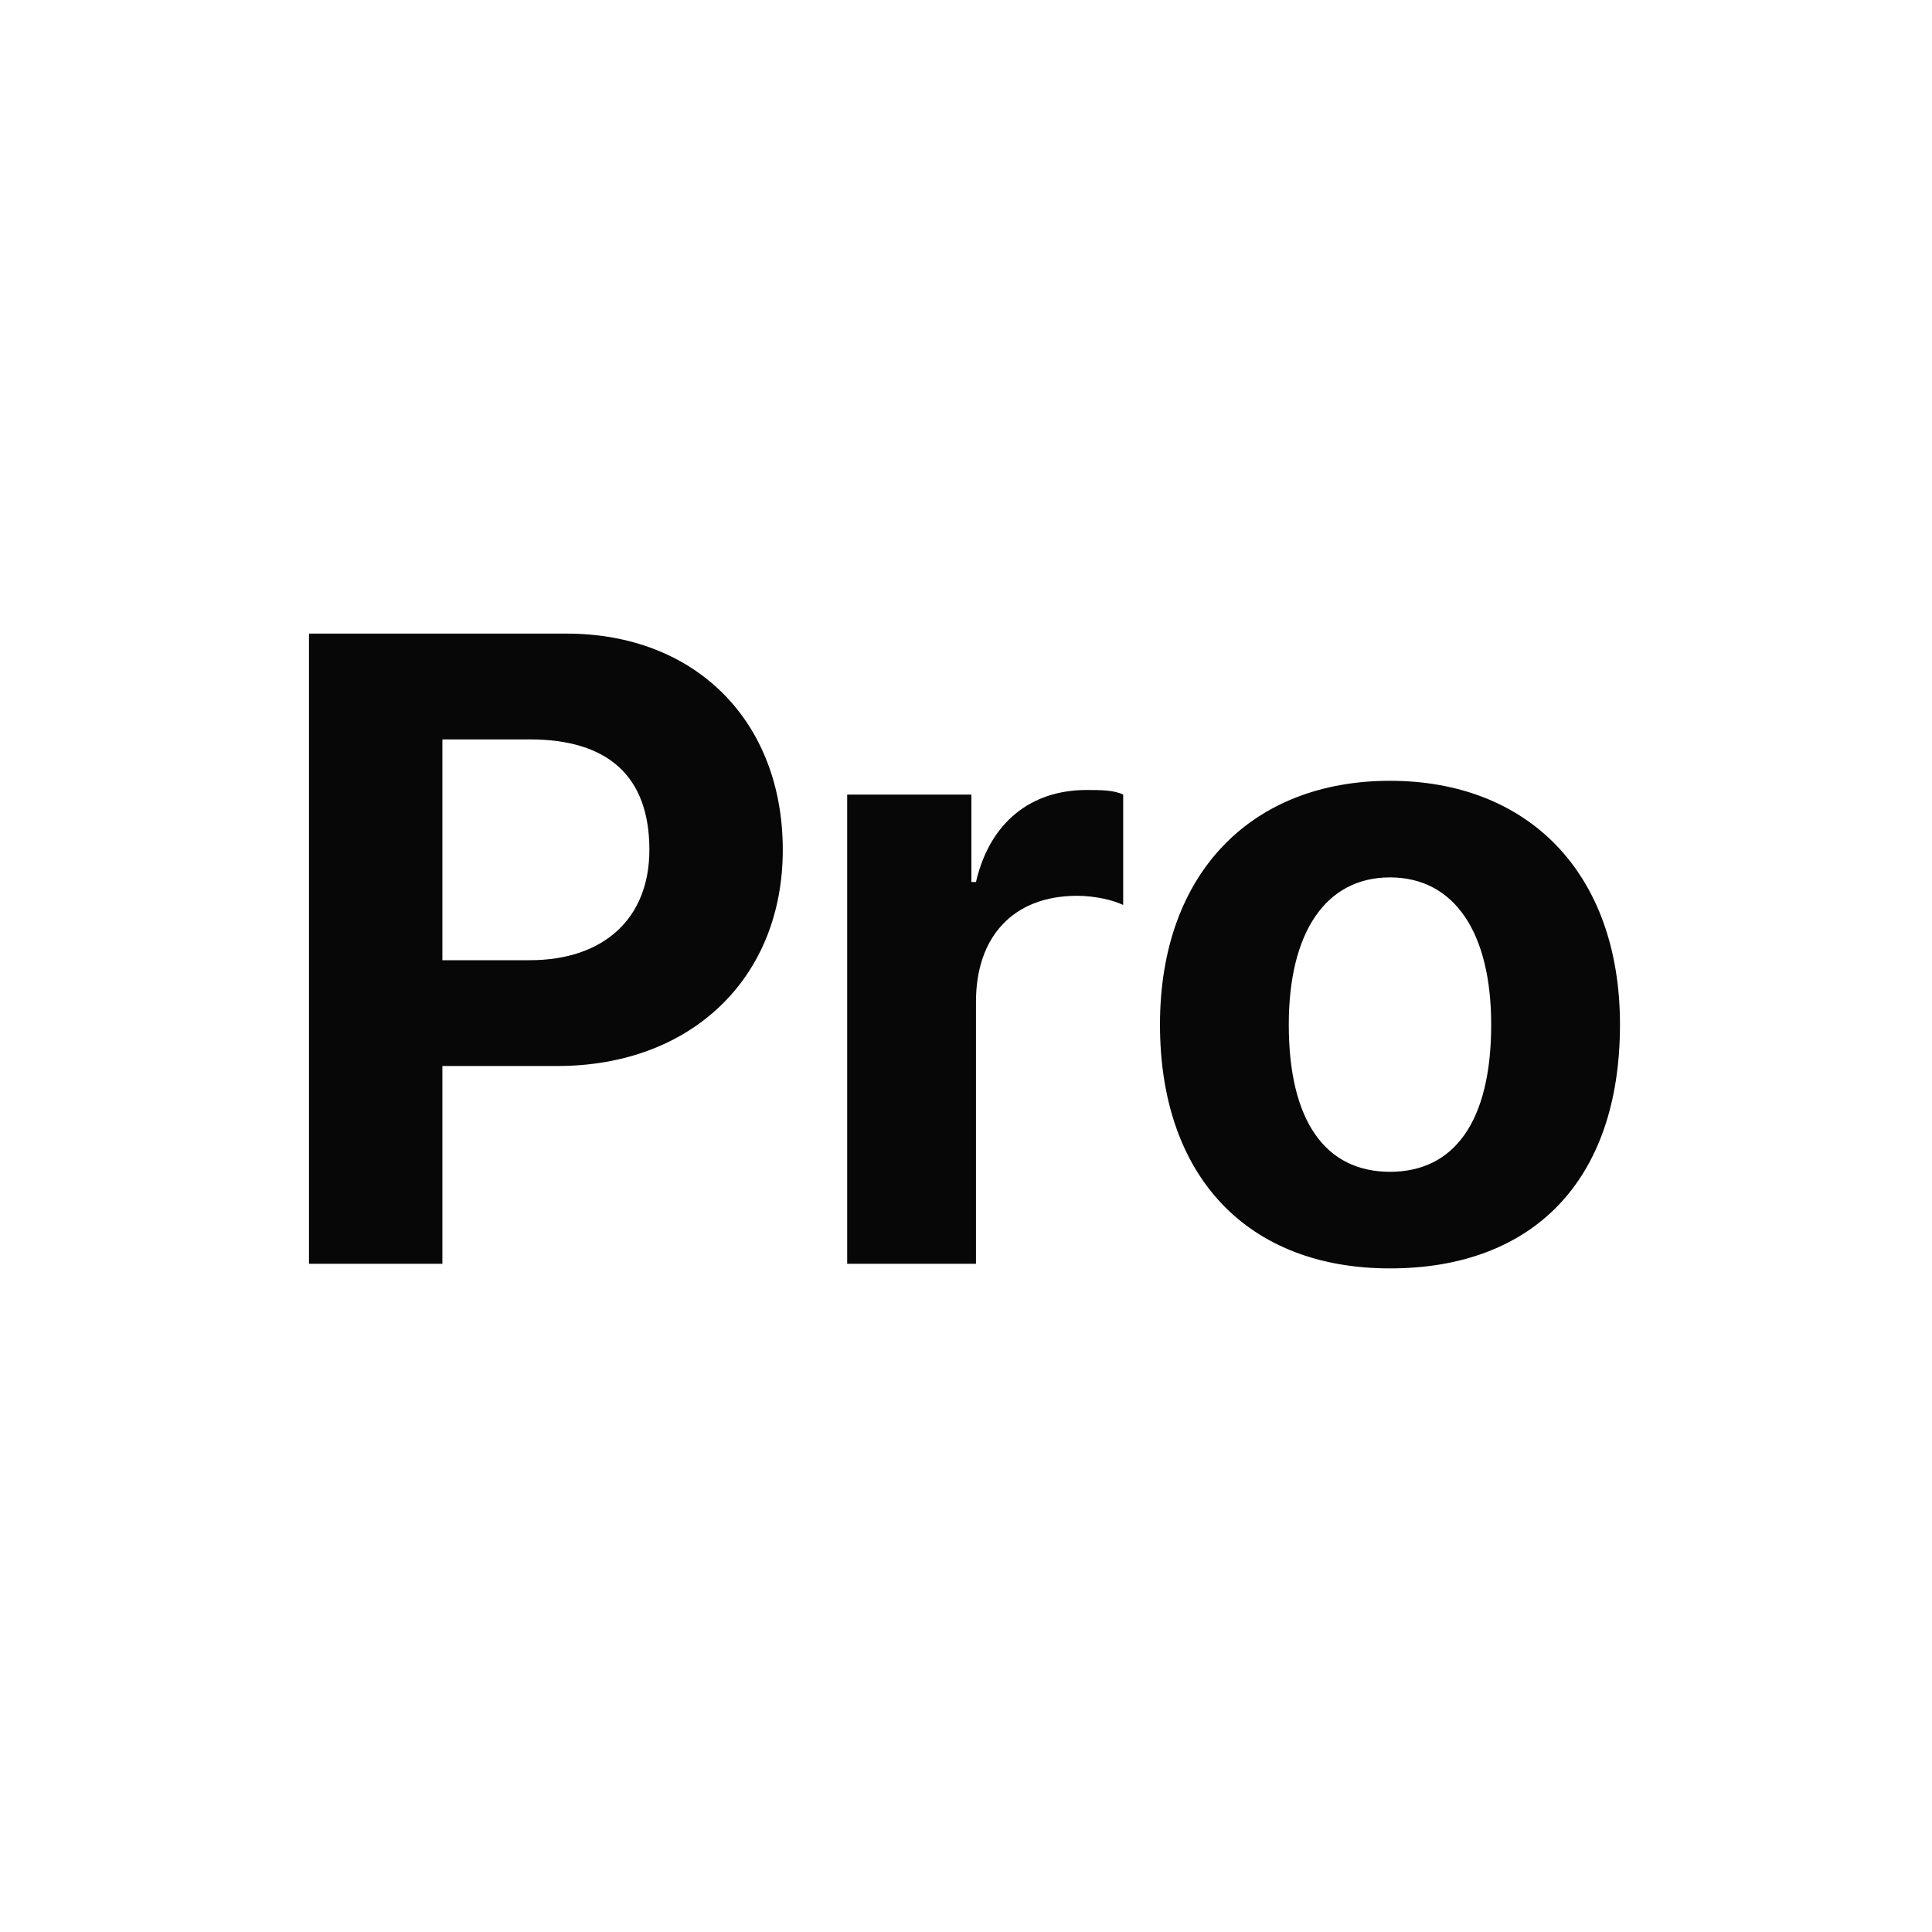
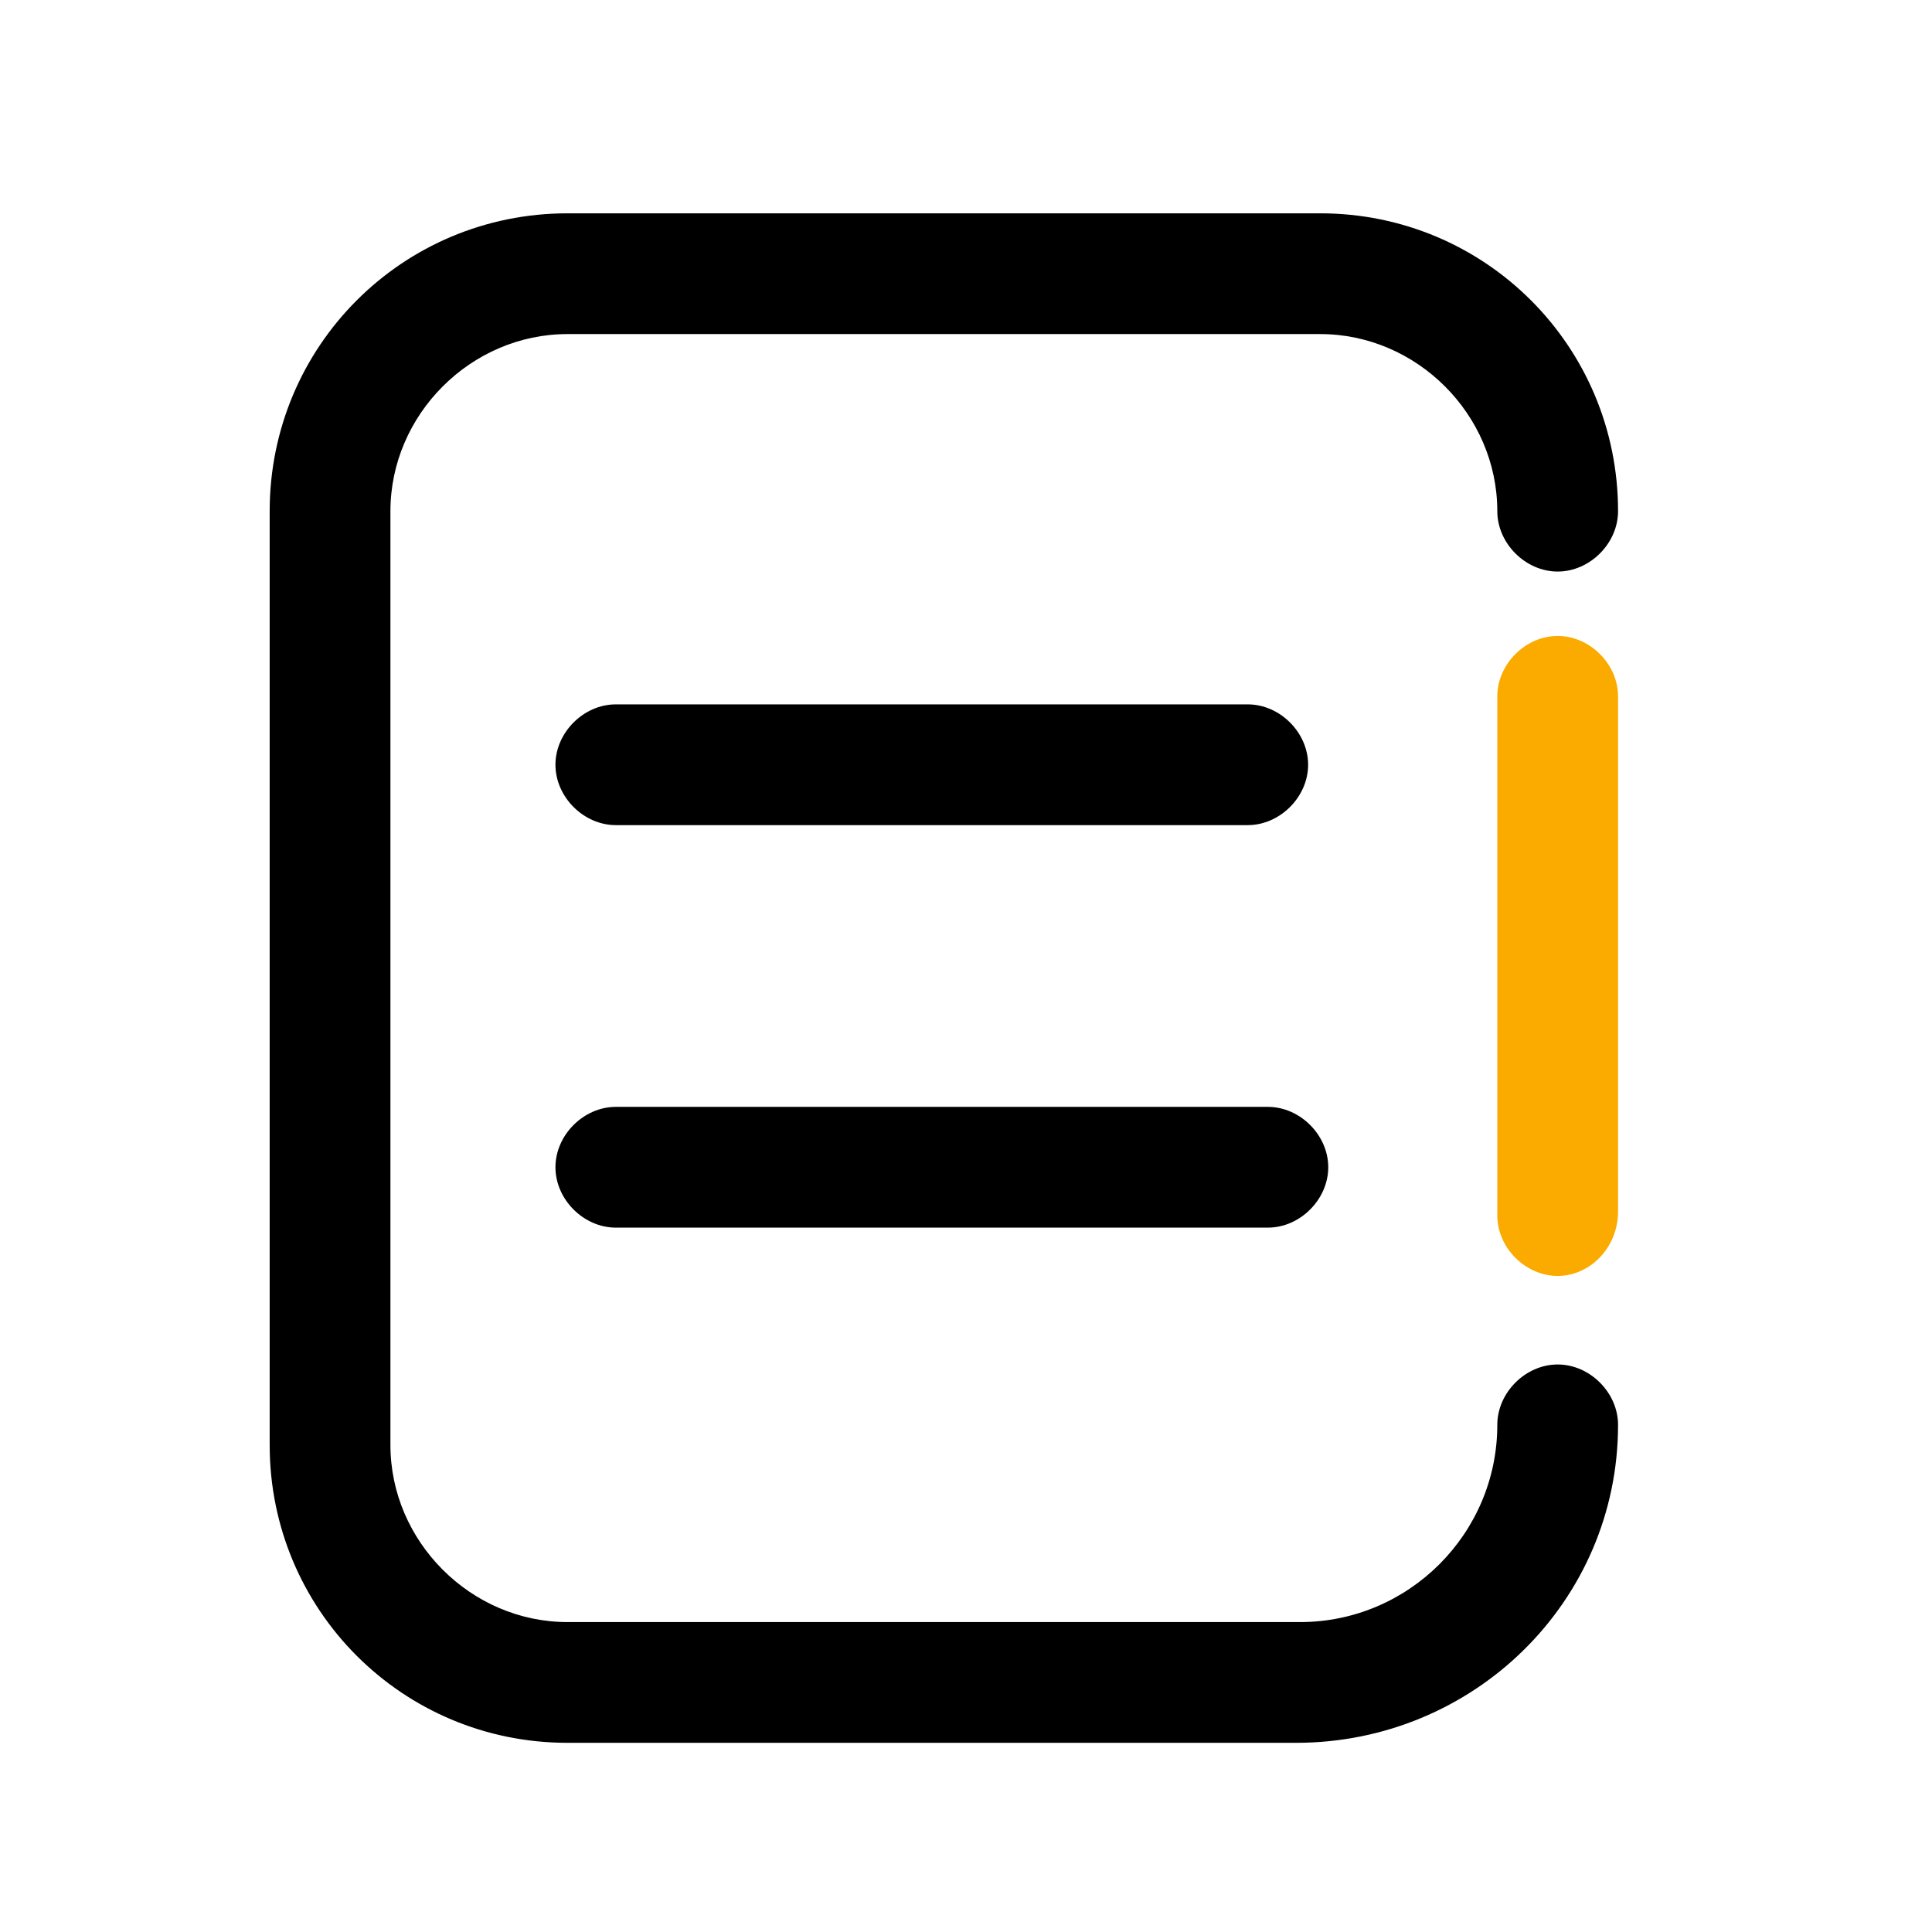
- <svg xmlns="http://www.w3.org/2000/svg" width="42" height="42">
-   <g>
-     <path fill="#070707" d="m6.717,13.774l5.6,0c2.8,0 4.7,1.9 4.7,4.7c0,2.8 -2,4.7 -4.9,4.7l-2.5,0l0,4.3l-2.9,0l0,-13.7zm2.9,2.2l0,4.9l1.9,0c1.6,0 2.6,-0.9 2.6,-2.4c0,-1.6 -0.9,-2.4 -2.6,-2.4l-1.9,0l0,-0.1zm8.9,11.5l2.7,0l0,-5.7c0,-1.4 0.8,-2.3 2.2,-2.3c0.4,0 0.8,0.1 1,0.2l0,-2.4c-0.2,-0.1 -0.5,-0.1 -0.8,-0.1c-1.2,0 -2.1,0.7 -2.4,2l-0.1,0l0,-1.9l-2.7,0l0,10.2l0.1,0zm11.7,0.1c-3.1,0 -5,-2 -5,-5.3c0,-3.3 2,-5.3 5,-5.3s5,2 5,5.3c0,3.4 -1.9,5.3 -5,5.3zm0,-2.1c1.4,0 2.2,-1.1 2.2,-3.2c0,-2 -0.8,-3.2 -2.2,-3.2c-1.4,0 -2.2,1.2 -2.2,3.2c0,2.1 0.8,3.2 2.2,3.2z" class="st0" id="Ant-Design-Pro" />
-   </g>
+ <svg xmlns="http://www.w3.org/2000/svg" t="1699453267734" class="icon" viewBox="0 0 1024 1024" version="1.1" p-id="10428" width="200" height="200">
+   <path d="M686.933 923.733H300.8c-87.467 0-157.867-70.4-157.867-157.867V270.933c0-87.467 70.4-157.867 157.867-157.867h398.933c87.467 0 157.867 70.4 157.867 157.867 0 17.067-14.933 32-32 32s-32-14.933-32-32c0-51.2-42.667-93.867-93.867-93.867H300.8c-51.2 0-93.867 42.667-93.867 93.867v494.933c0 51.2 42.667 93.867 93.867 93.867h388.267c57.6 0 104.533-46.933 104.533-104.533 0-17.067 14.933-32 32-32s32 14.933 32 32c0 93.867-76.8 168.533-170.667 168.533z" p-id="10429" />
+   <path d="M661.333 437.333H326.4c-17.067 0-32-14.933-32-32s14.933-32 32-32H661.333c17.067 0 32 14.933 32 32s-14.933 32-32 32zM672 650.667H326.4c-17.067 0-32-14.933-32-32s14.933-32 32-32h345.6c17.067 0 32 14.933 32 32s-14.933 32-32 32z" p-id="10430" />
+   <path d="M825.6 676.267c-17.067 0-32-14.933-32-32V369.067c0-17.067 14.933-32 32-32s32 14.933 32 32v273.067c0 19.2-14.933 34.133-32 34.133z" fill="#FBAA00" p-id="10431" />
</svg>
